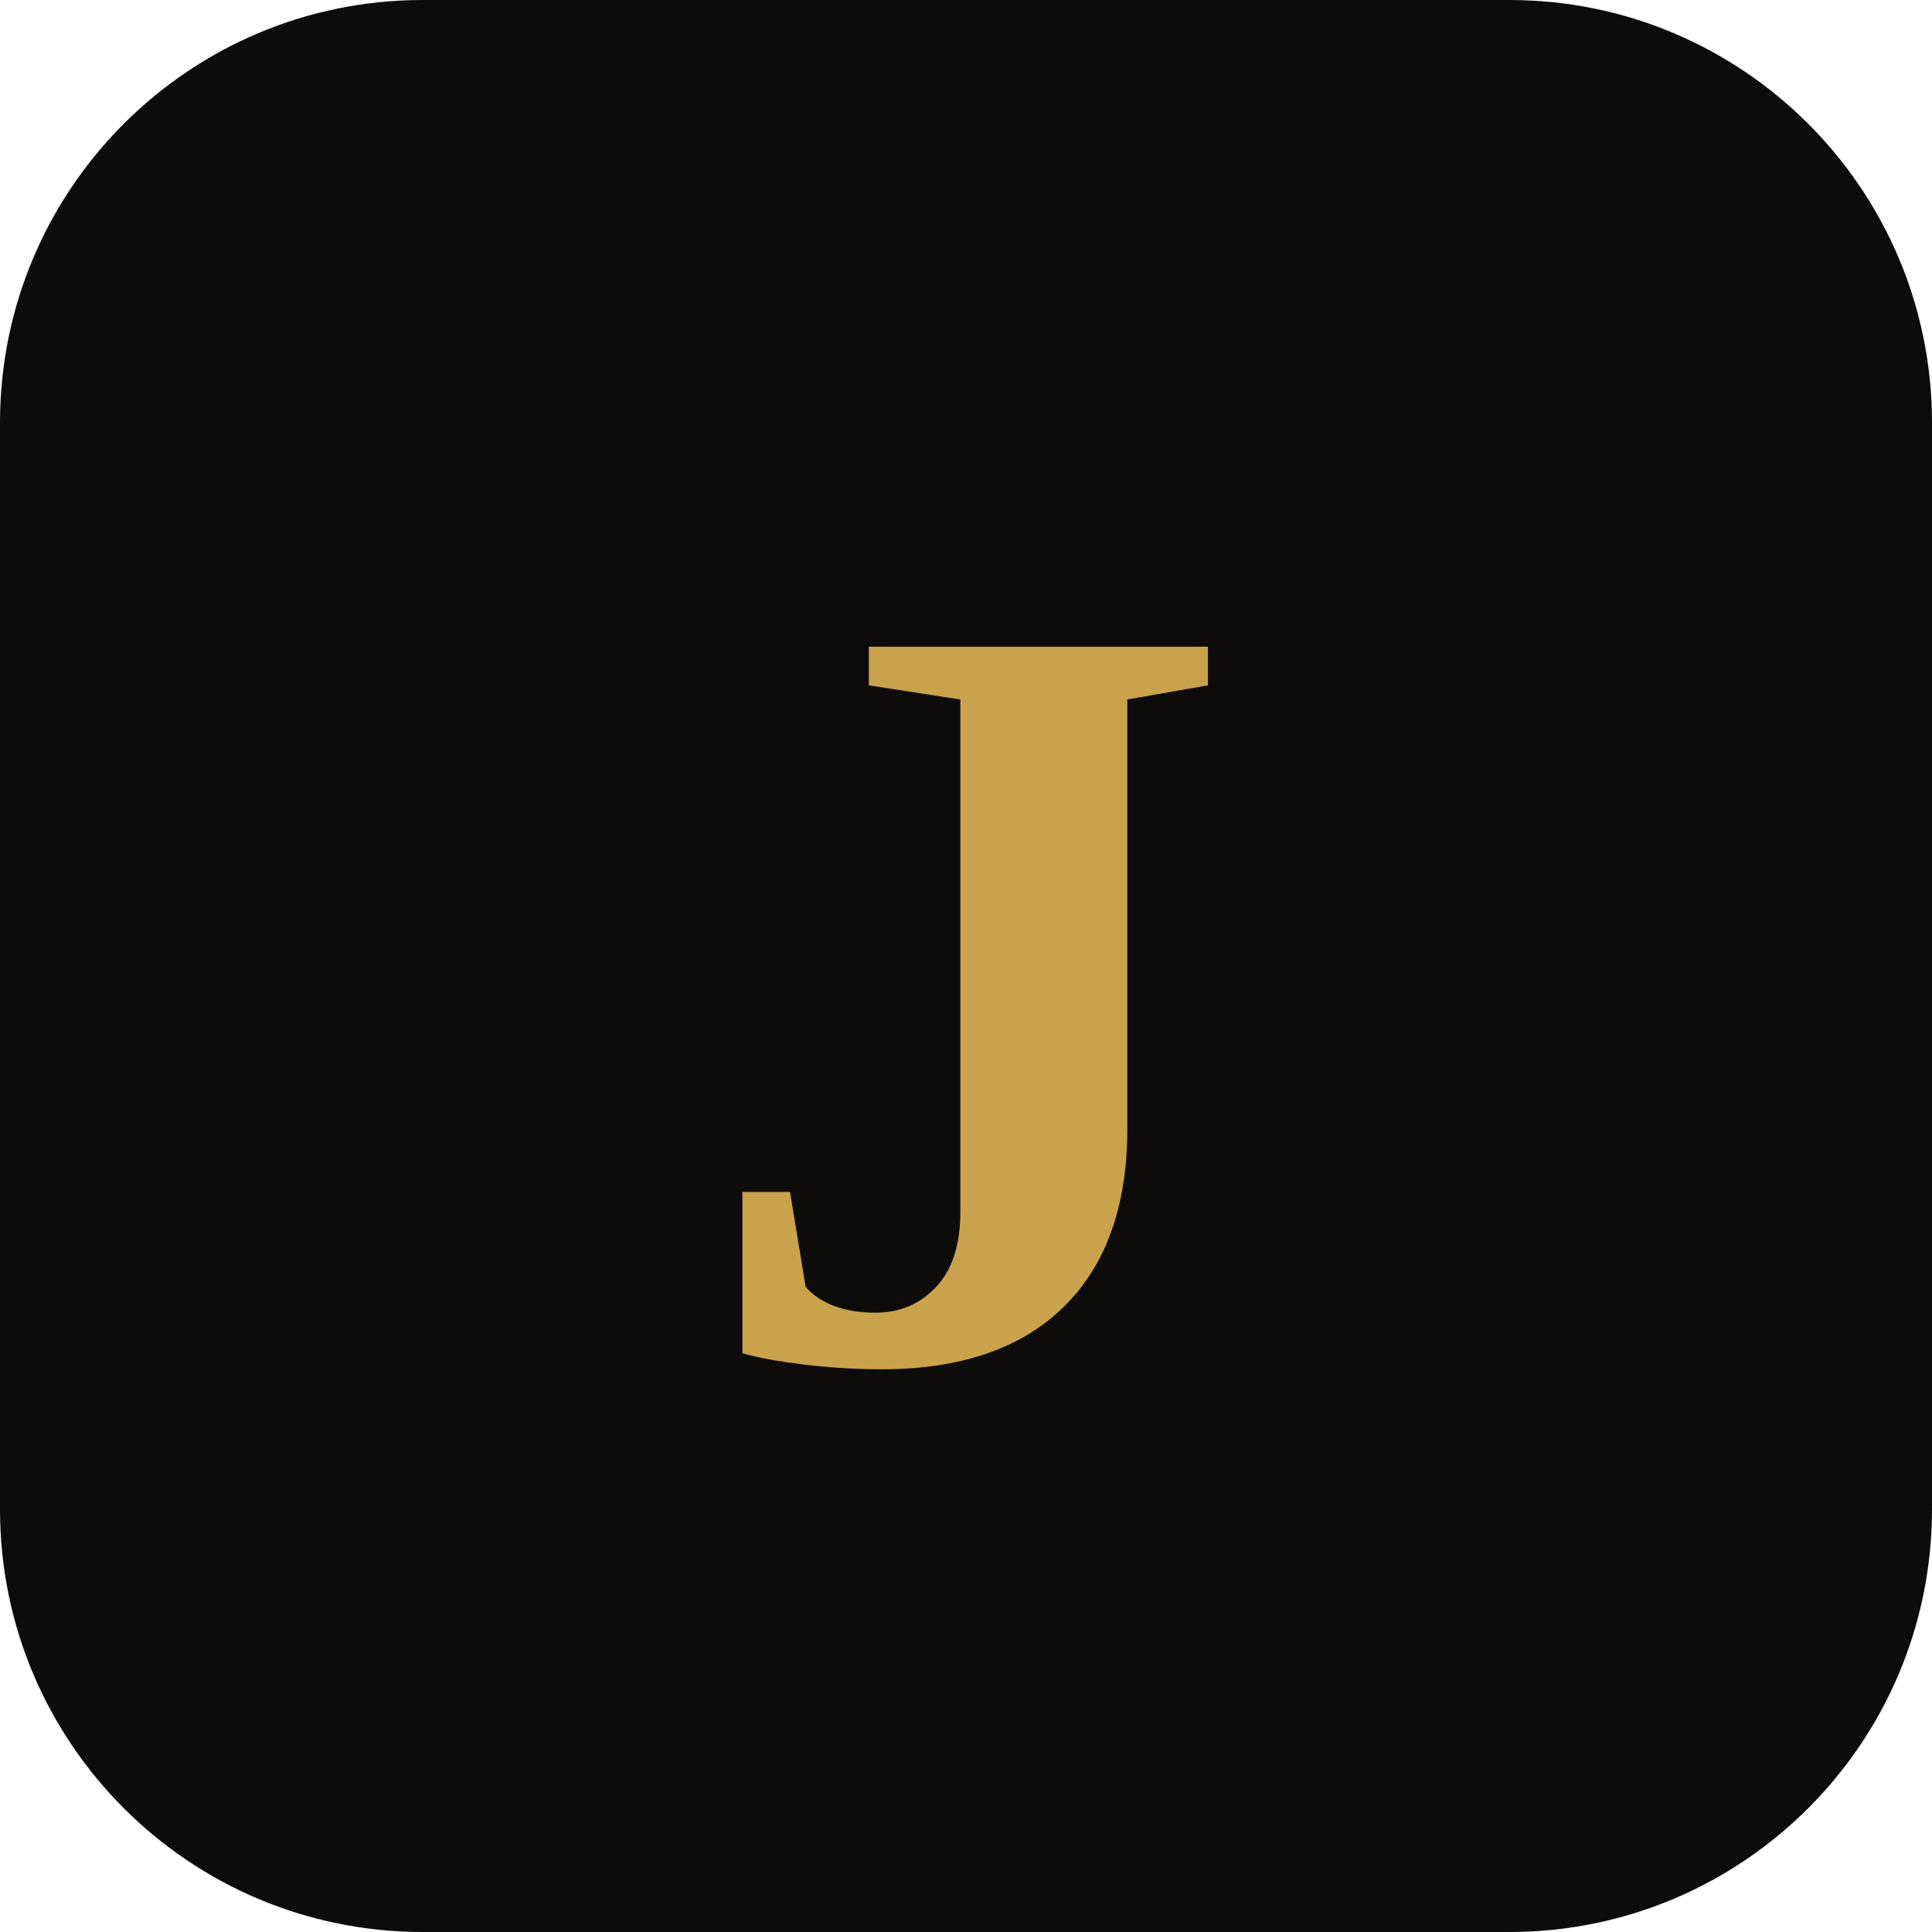
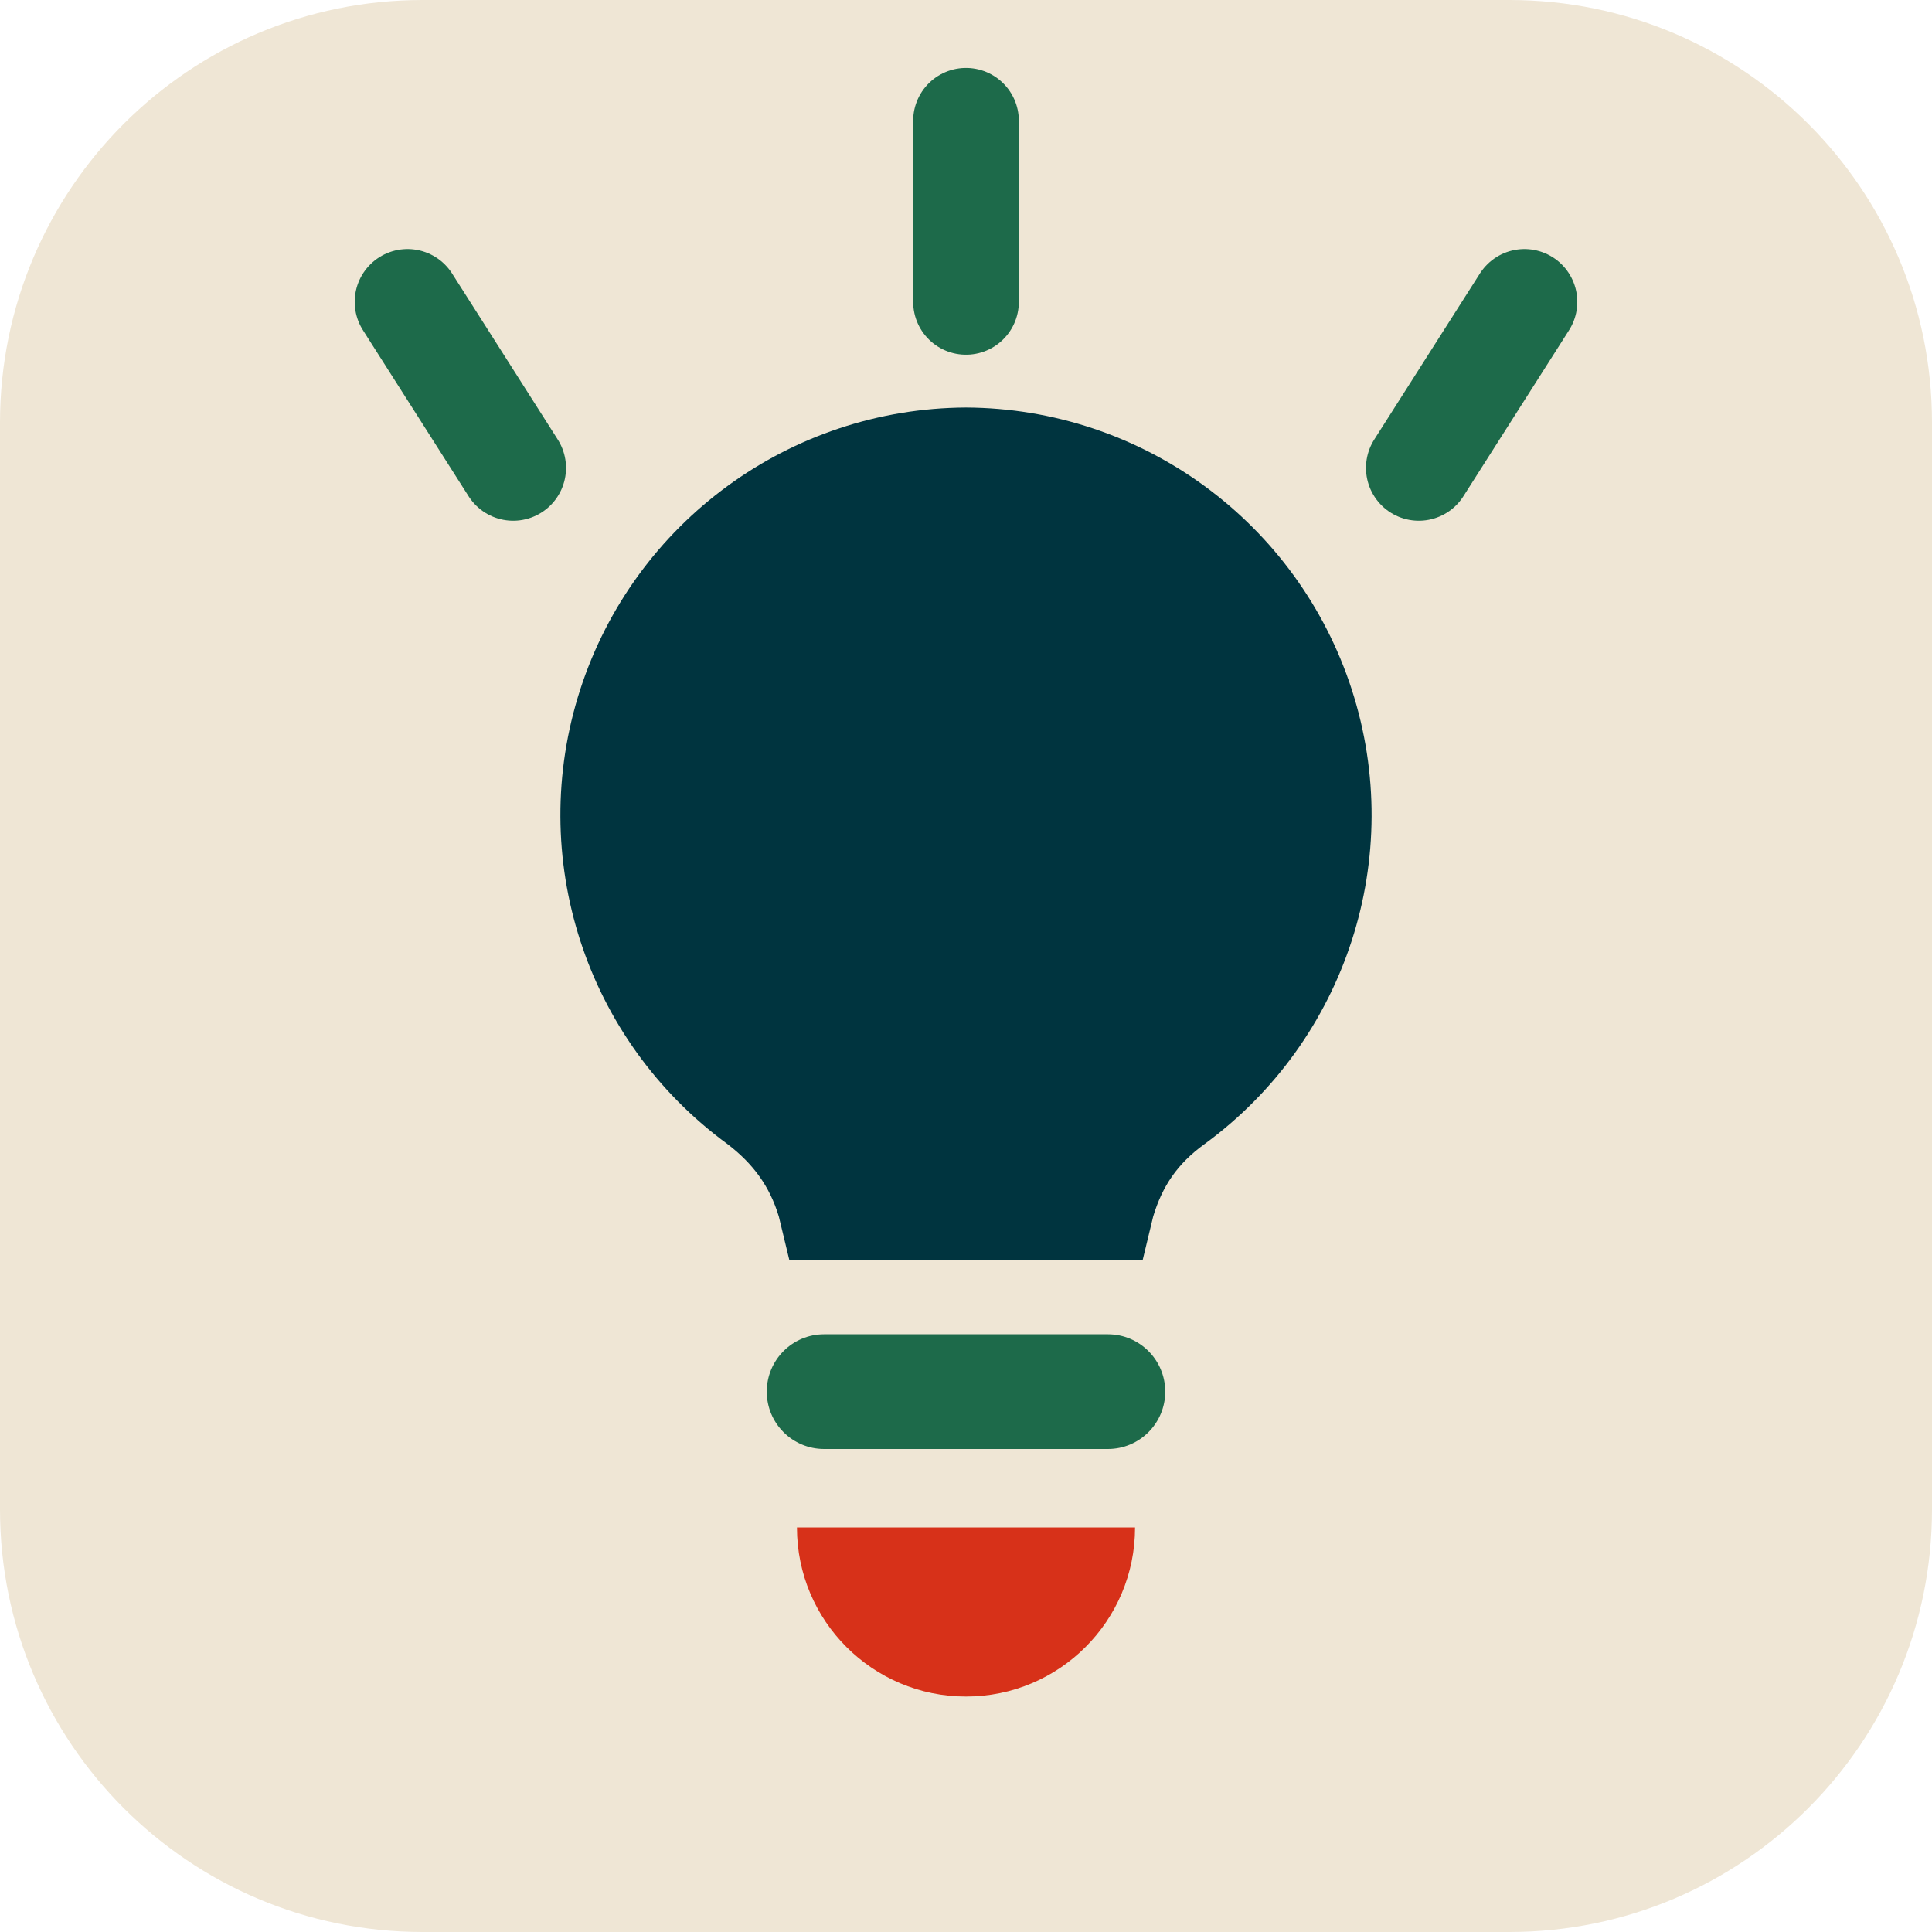
<svg xmlns="http://www.w3.org/2000/svg" viewBox="0 0 64 64">
-   <rect width="64" height="64" rx="14" fill="#0d0c0a" />
-   <text x="32" y="45" font-family="Georgia, 'Times New Roman', serif" font-size="36" font-weight="700" fill="#c9a24b" text-anchor="middle">J</text>
+   <rect width="64" height="64" rx="14" fill="#EFE6D5" />
+   <g stroke="#1D6A4A" stroke-width="3.5" stroke-linecap="round">
+     <line x1="32" y1="4" x2="32" y2="10" />
+     <line x1="13.5" y1="10" x2="17" y2="15.5" />
+     <line x1="50.5" y1="10" x2="47" y2="15.5" />
+   </g>
+   <path d="M32 13.5a13.5 13.5 0 0 1 7.9 24.4c-.9.65-1.4 1.4-1.7 2.4l-.35 1.45H26.15l-.35-1.45c-.3-1-.85-1.75-1.7-2.4A13.5 13.5 0 0 1 32 13.5z" fill="#00343F" />
+   <rect x="25.4" y="44.2" width="13.2" height="3.8" rx="1.9" fill="#1D6A4A" />
+   <path d="M26.4 50.6h11.2a5.6 5.6 0 0 1-11.2 0z" fill="#D73119" />
</svg>
